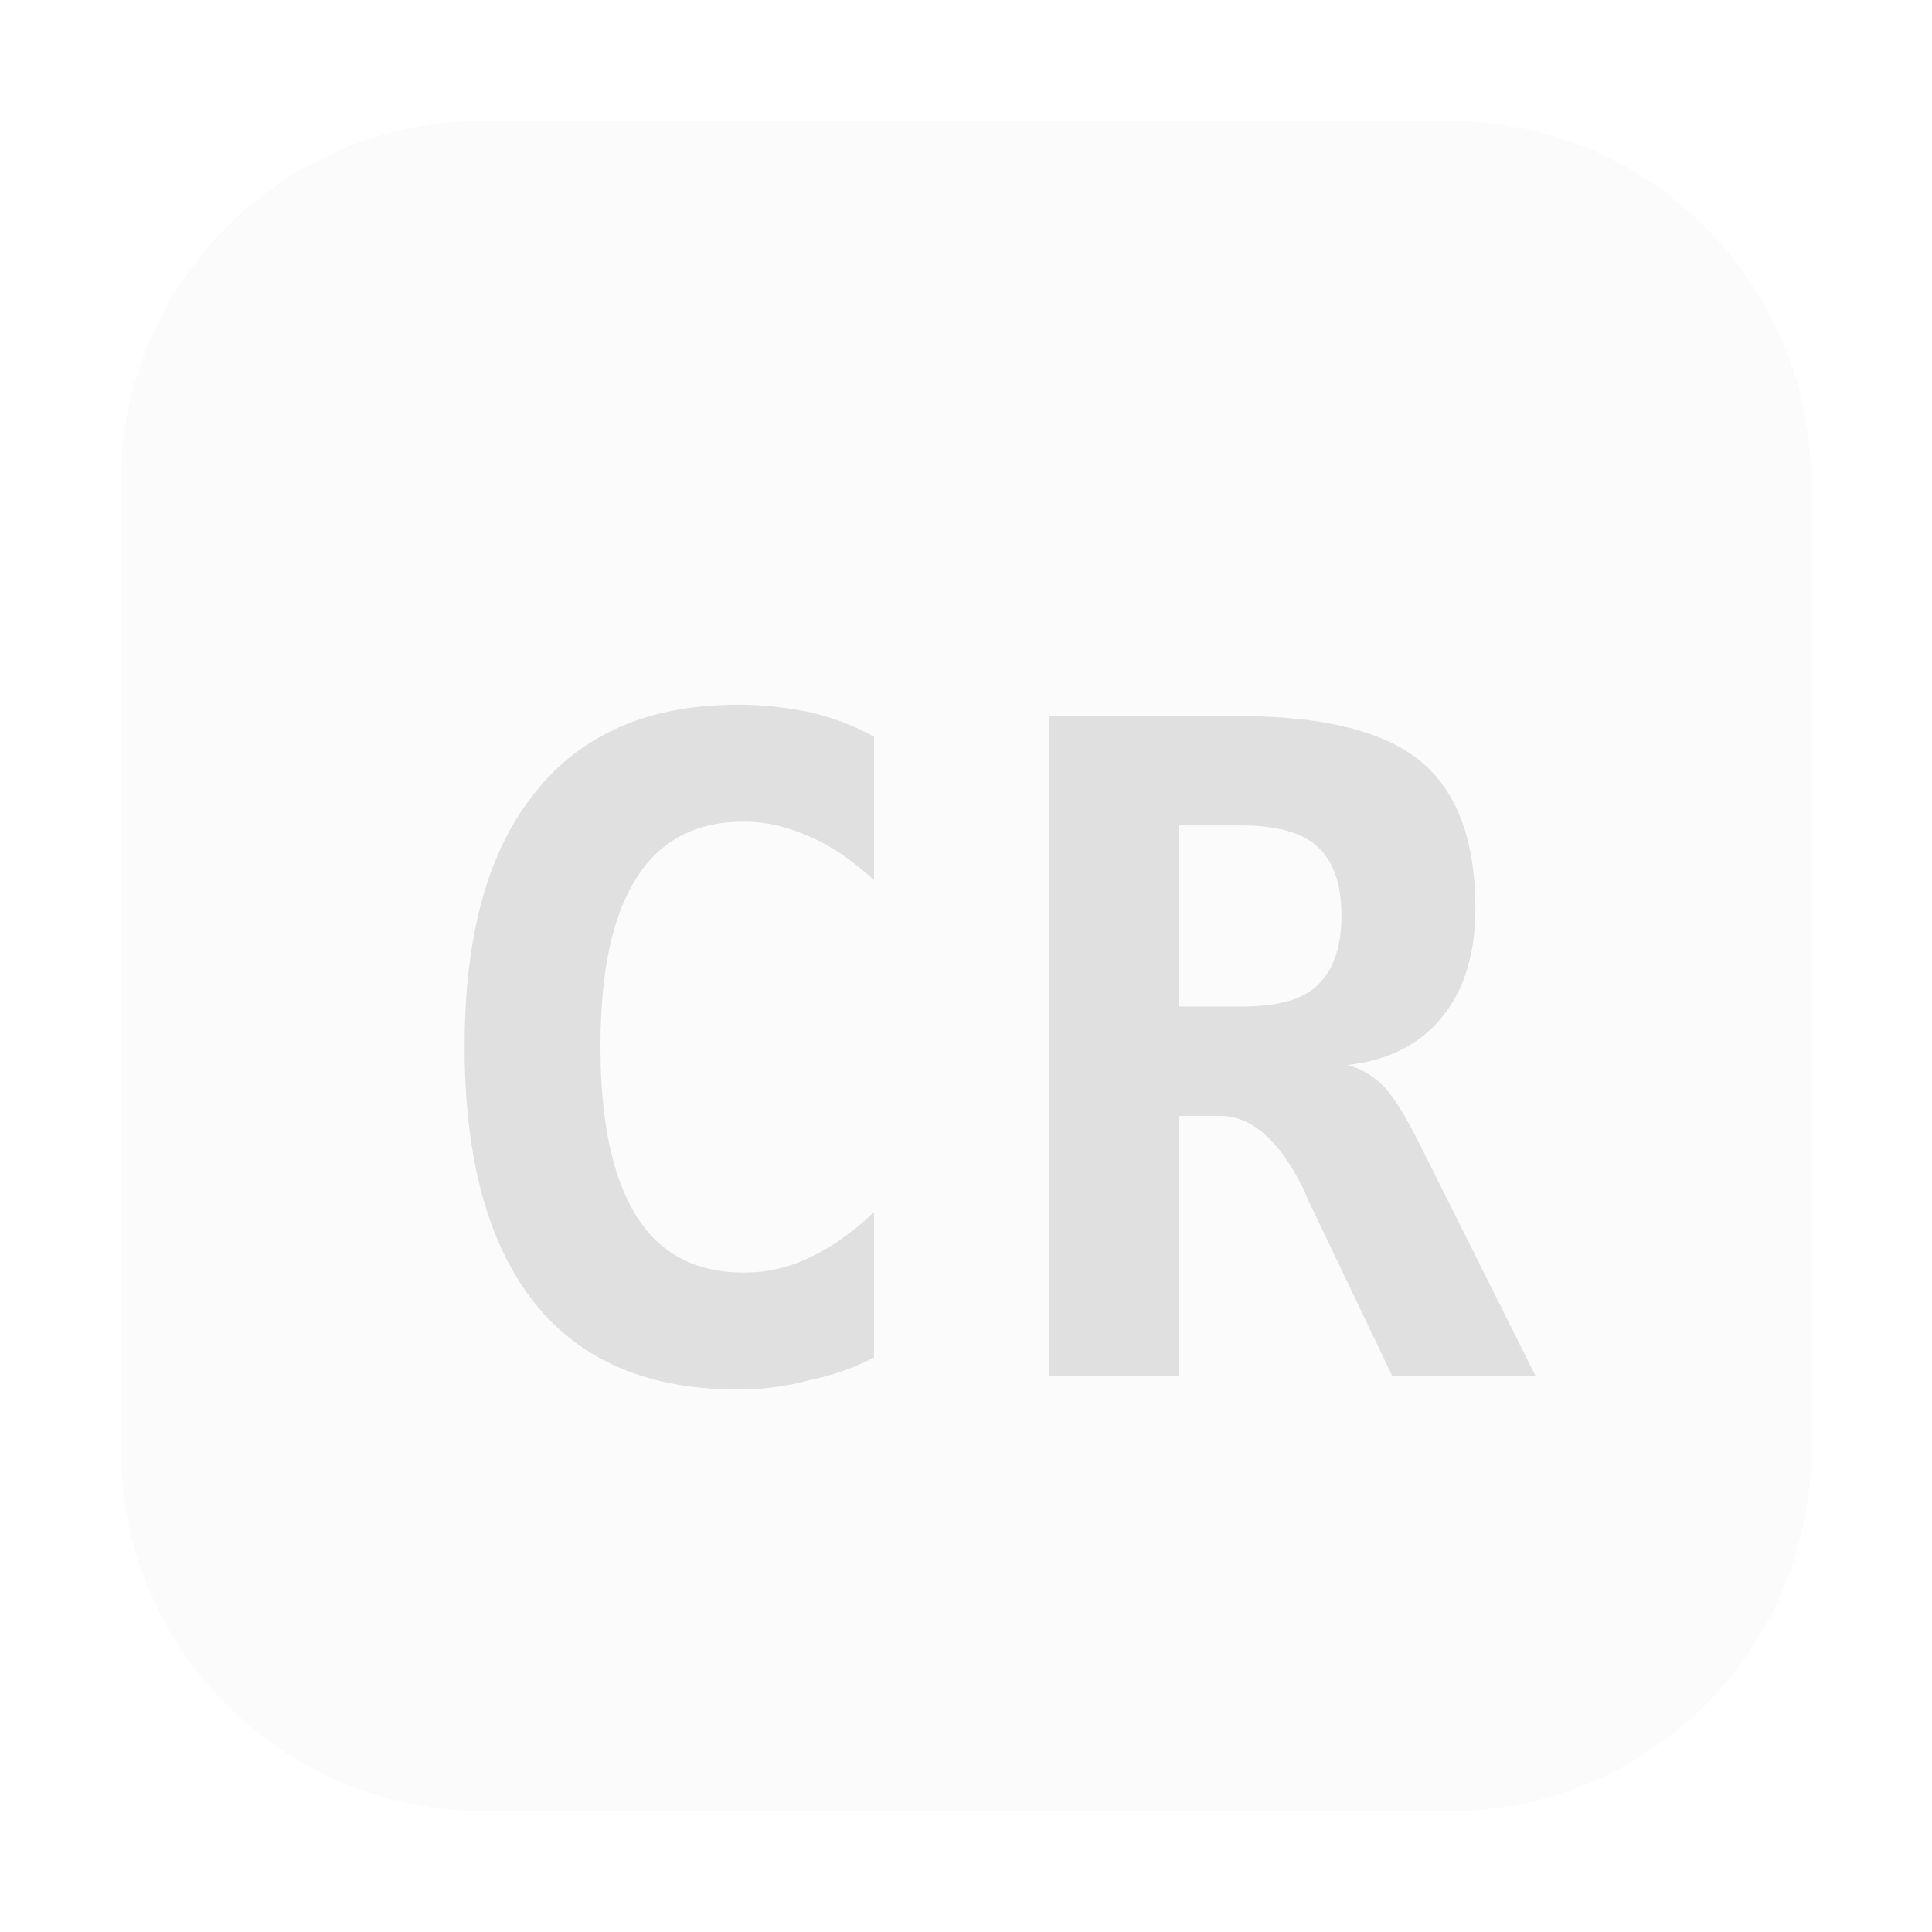
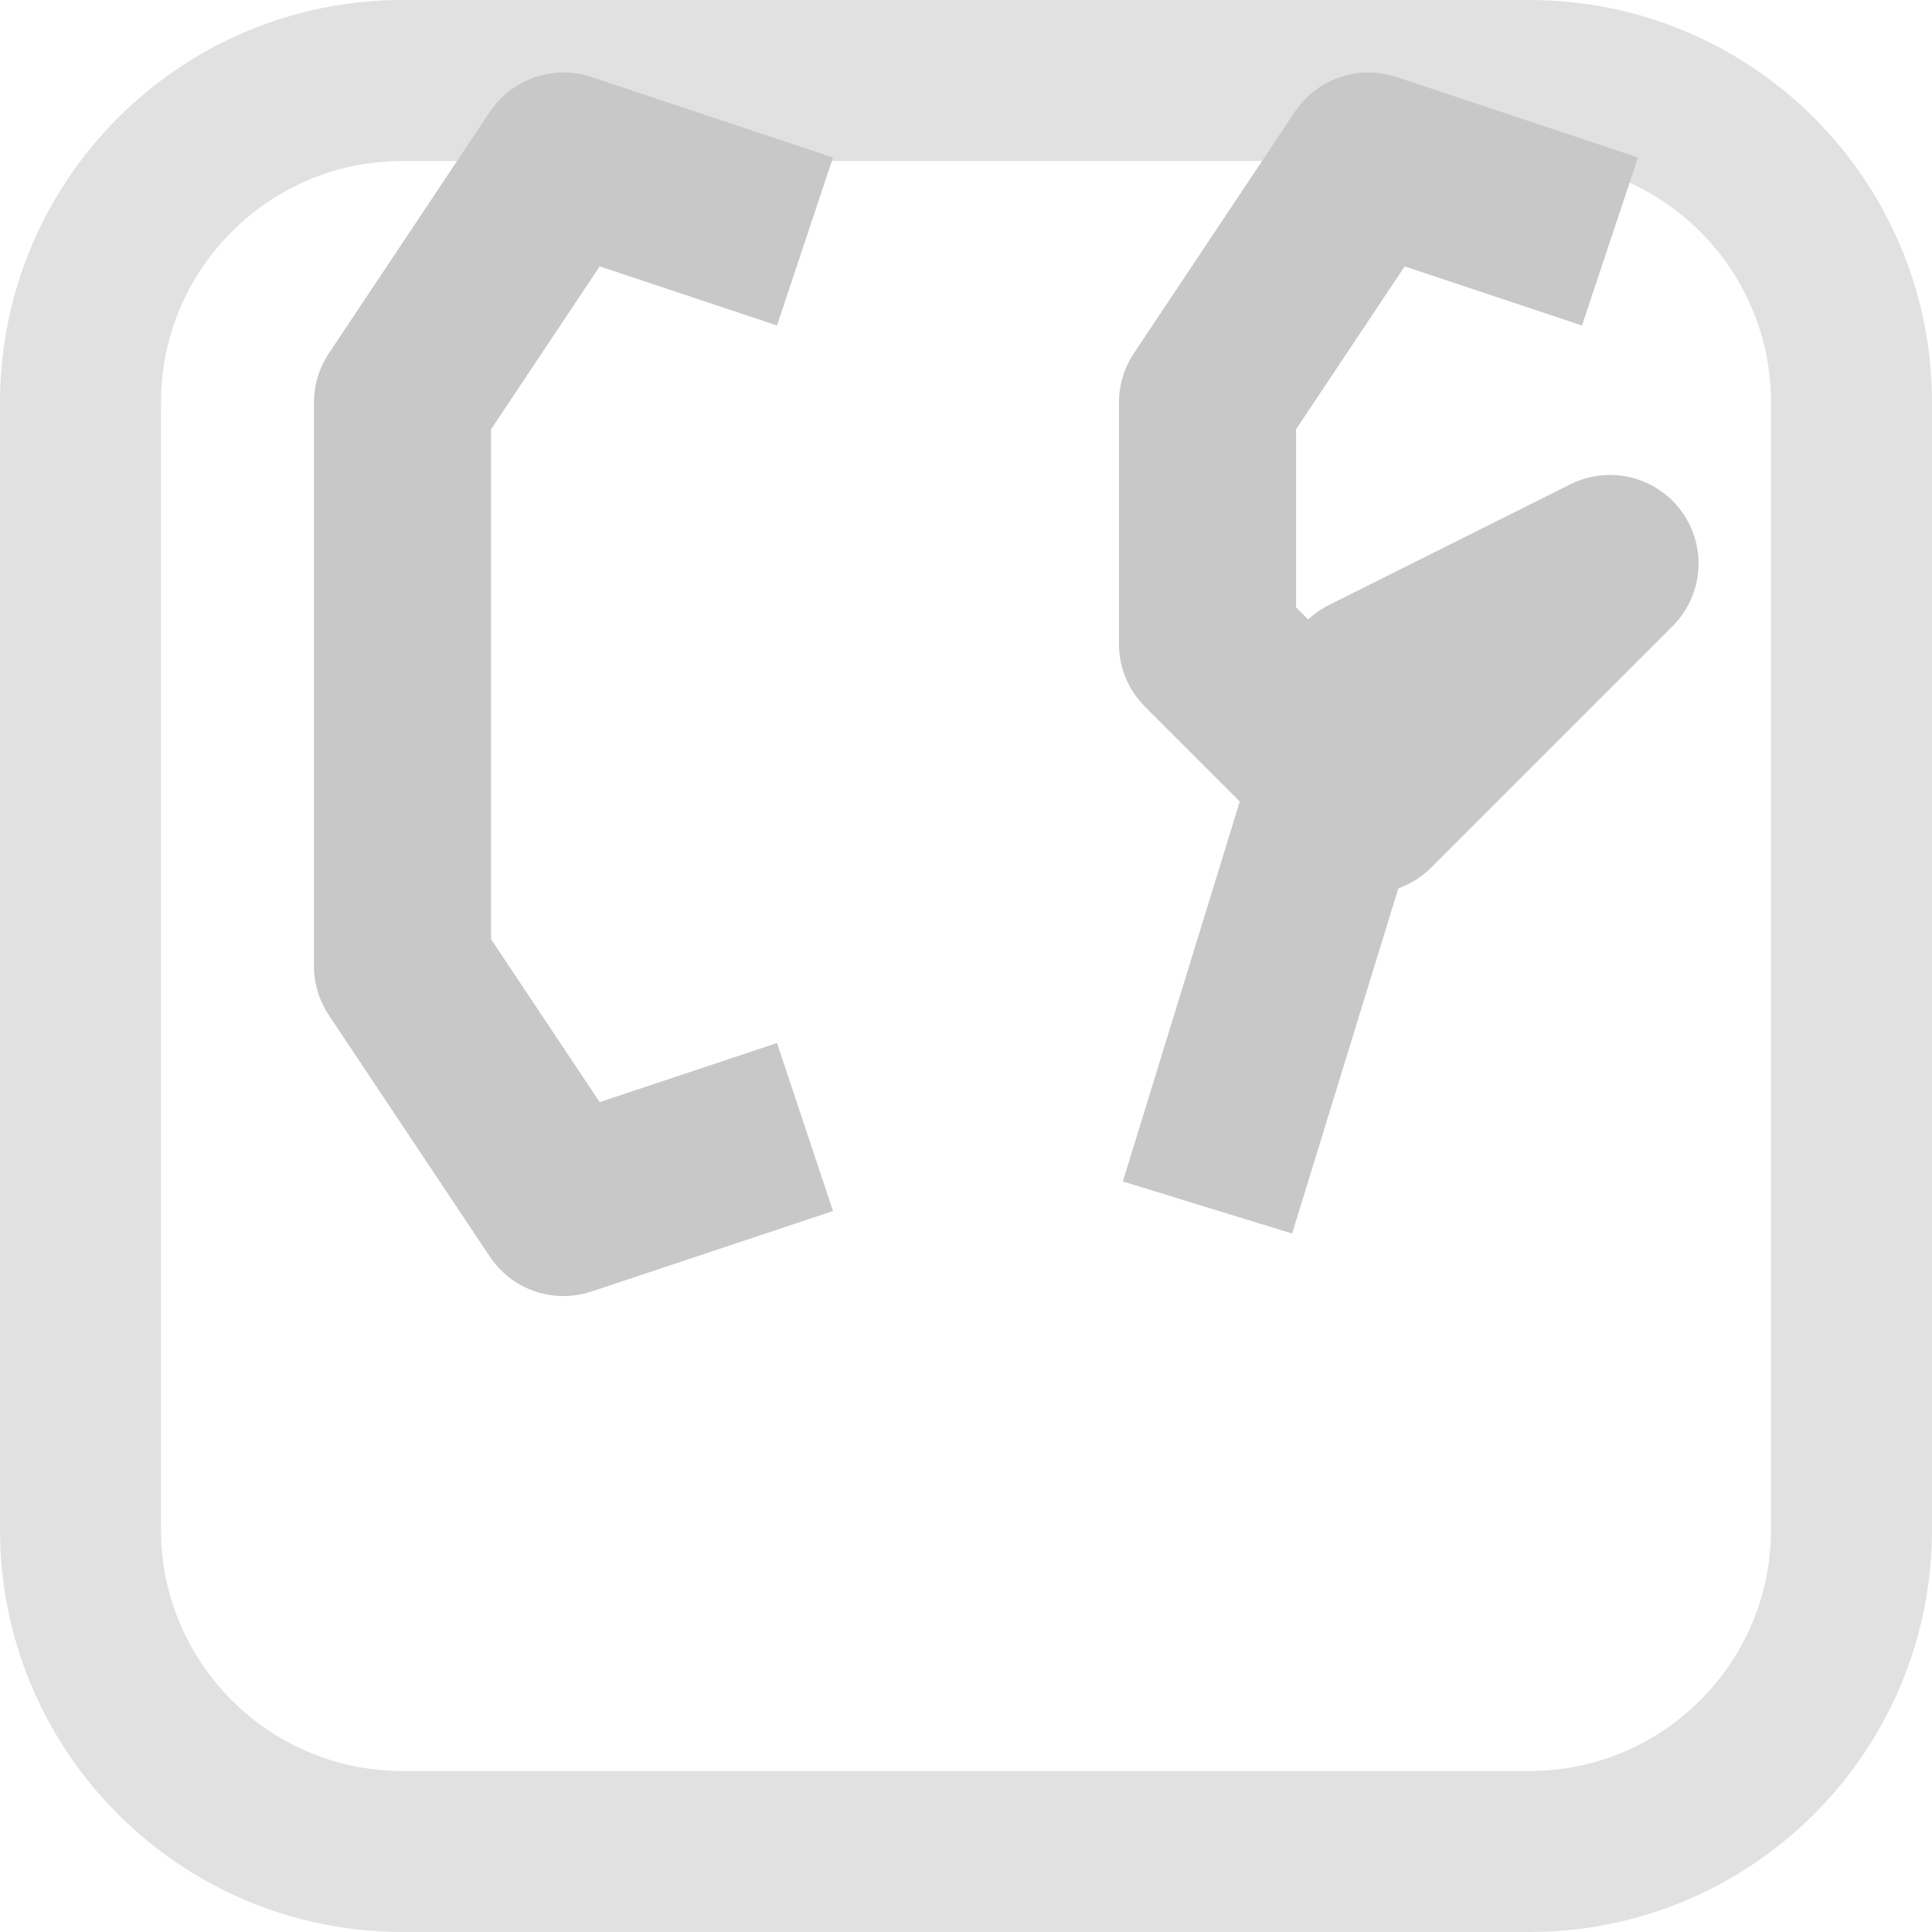
- <svg xmlns="http://www.w3.org/2000/svg" width="16" height="16" viewBox="0 0 16 16">
-   <rect x="1" y="1" width="14" height="14" rx="3" fill="#e0e0e0" opacity="0.12" />
-   <text x="8" y="11.4" font-family="monospace" font-size="7.5" font-weight="bold" fill="#e0e0e0" text-anchor="middle" letter-spacing="0.4">CR</text>
+ <svg xmlns="http://www.w3.org/2000/svg" width="16" height="16" viewBox="0 0 24 24">
+   <rect x="1" y="1" width="22" height="22" rx="4" fill="none" stroke="#c8c8c8" stroke-width="2" opacity="0.55" />
+   <polyline points="10.0,3.0 7.0,2.0 5.0,5.0 5.0,12.0 7.0,15.0 10.0,14.0" fill="none" stroke="#c8c8c8" stroke-width="2.2" stroke-linejoin="round" />
+   <polyline points="20.0,3.0 17.0,2.0 15.0,5.0 15.0,8.0 17.0,10.0 20.0,7.0 17.0,8.5 15.0,15.0" fill="none" stroke="#c8c8c8" stroke-width="2.2" stroke-linejoin="round" />
</svg>
